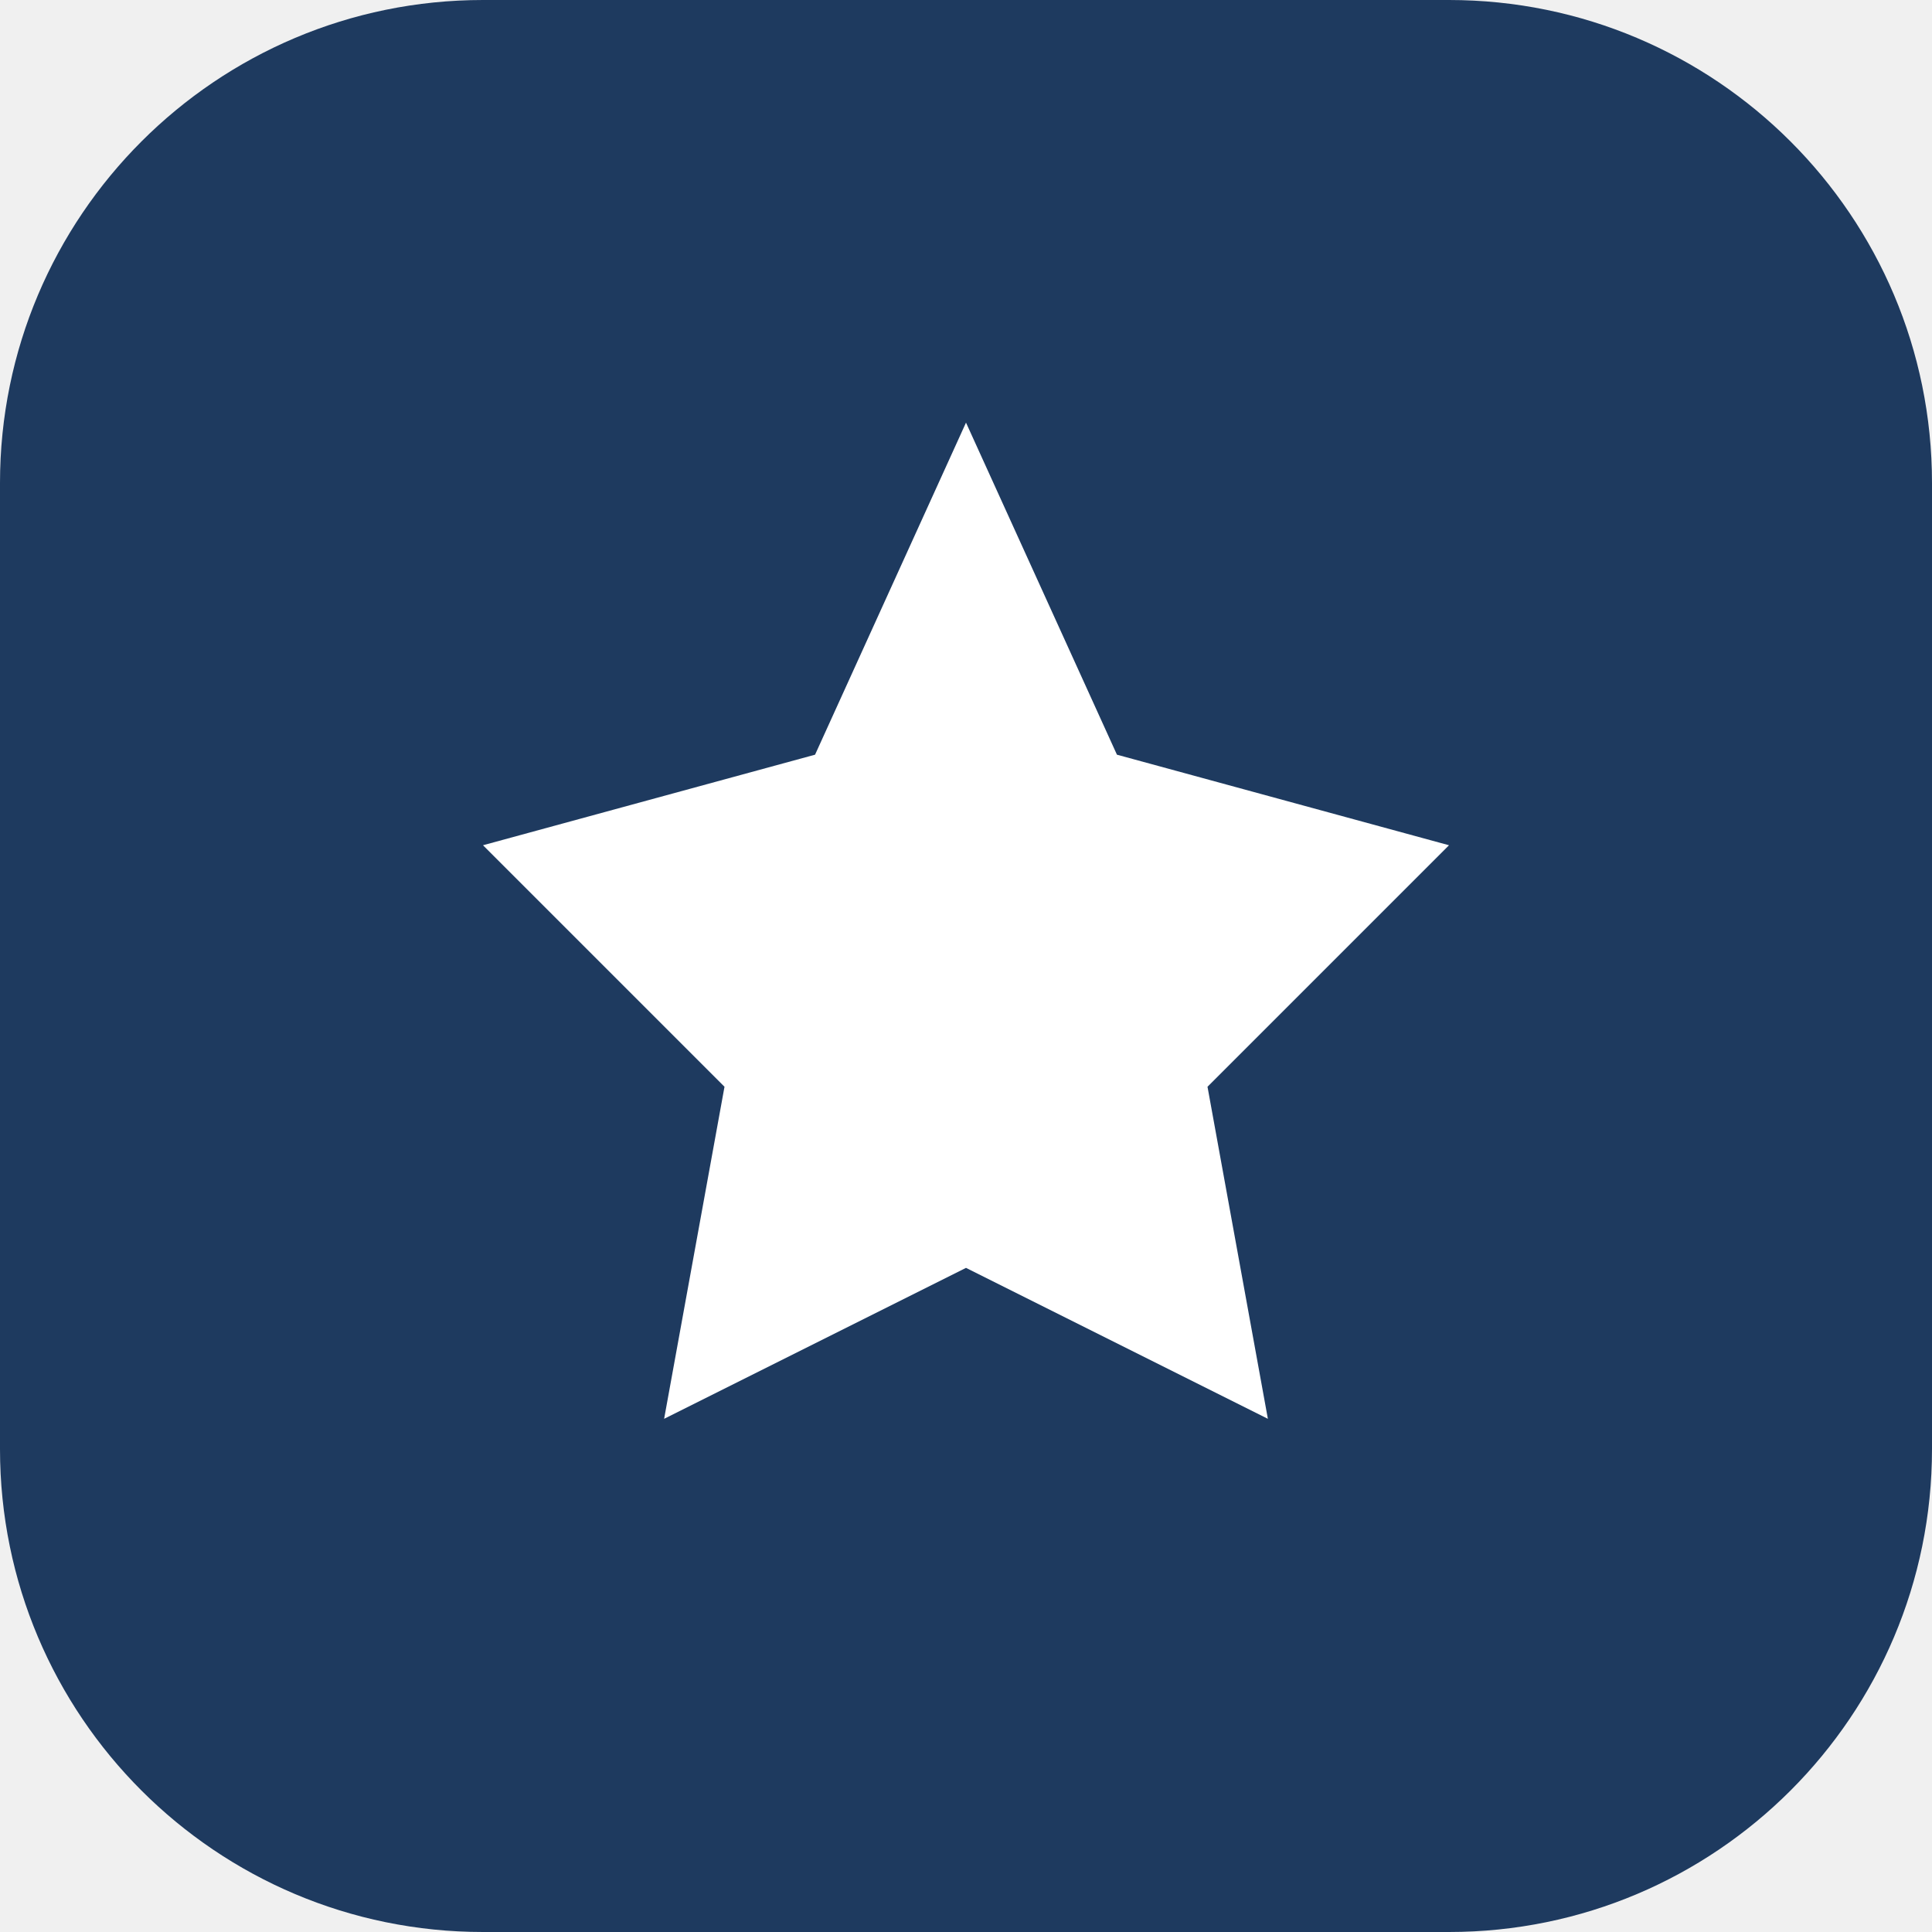
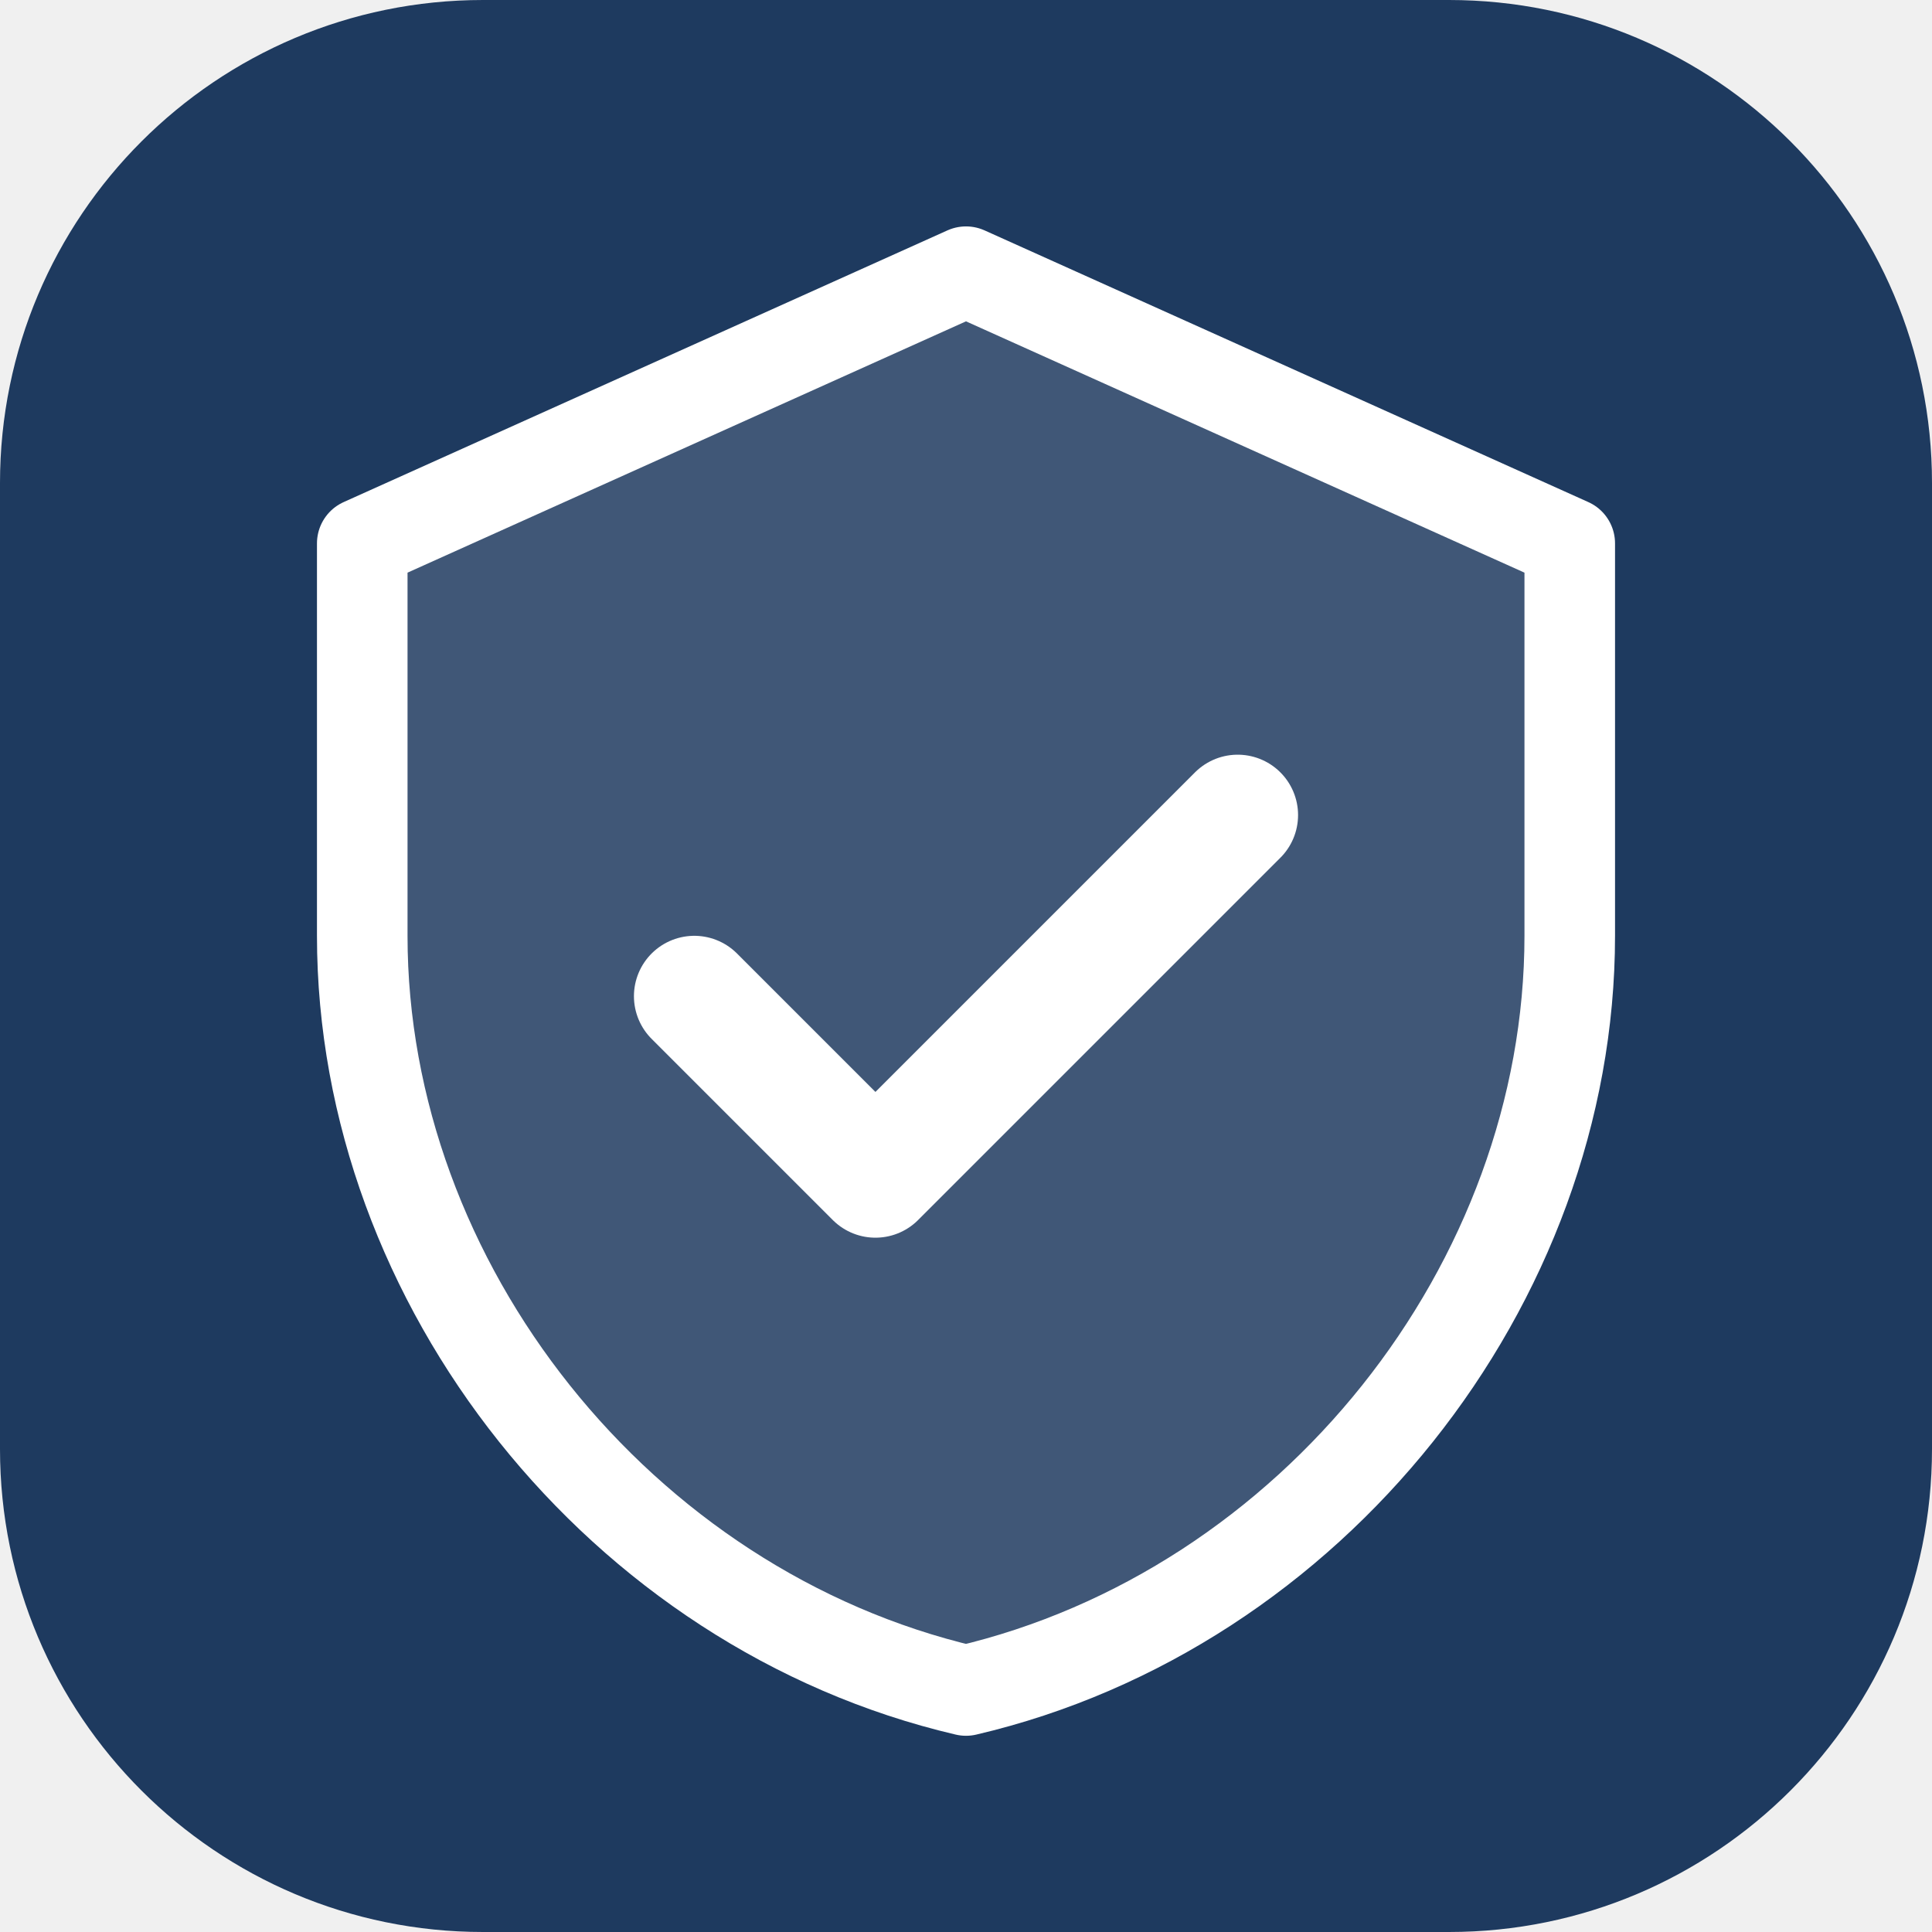
<svg xmlns="http://www.w3.org/2000/svg" viewBox="0 0 32 32" fill="none">
  <rect width="32" height="32" rx="8" fill="#1E3A5F" />
-   <path d="M16 7l2.5 5.5L24 14l-4 4 1 5.5L16 21l-5 2.5 1-5.5-4-4 5.5-1.5z" fill="white" />
+   <path d="M16 4.5L6 9v6.5c0 5.77 4.27 11.16 10 12.5 5.73-1.34 10-6.73 10-12.5V9L16 4.5z" fill="white" fill-opacity="0.15" stroke="white" stroke-width="1.5" stroke-linecap="round" stroke-linejoin="round" />
+   <path d="M11.5 16.5l3 3 6-6" stroke="white" stroke-width="2" stroke-linecap="round" stroke-linejoin="round" />
</svg>
